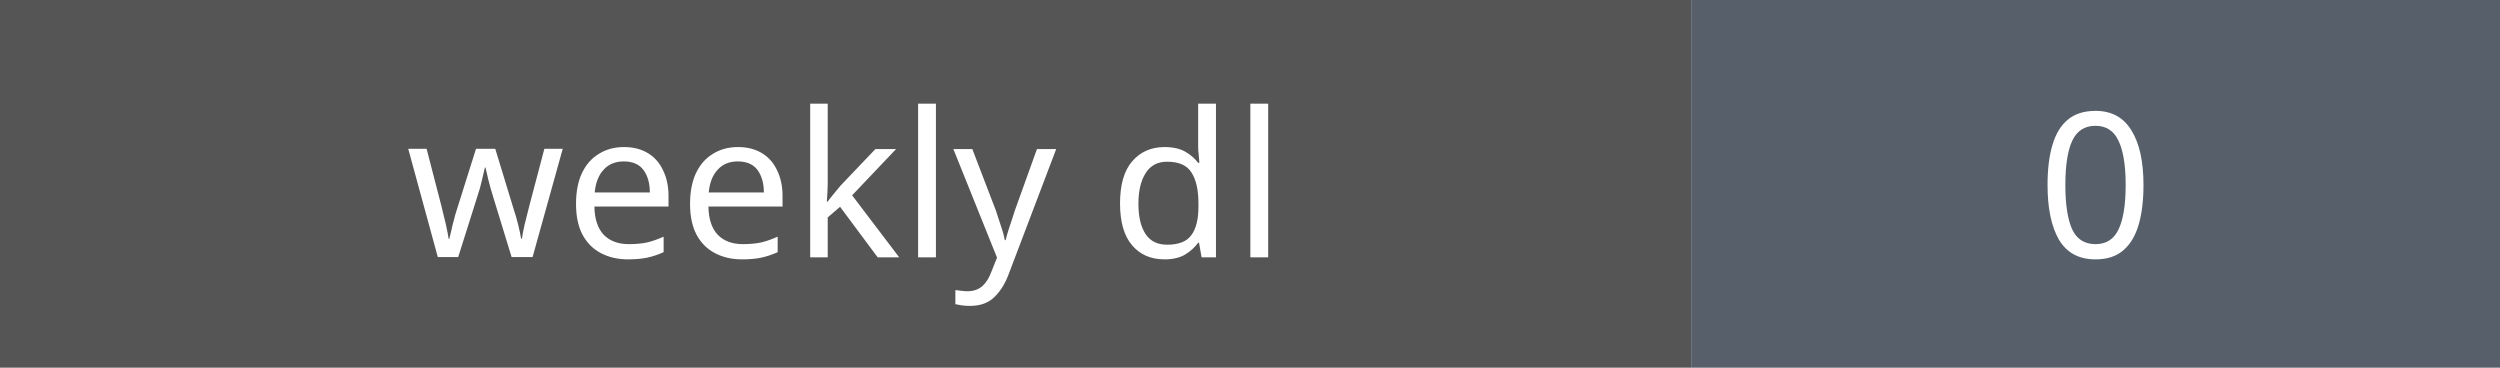
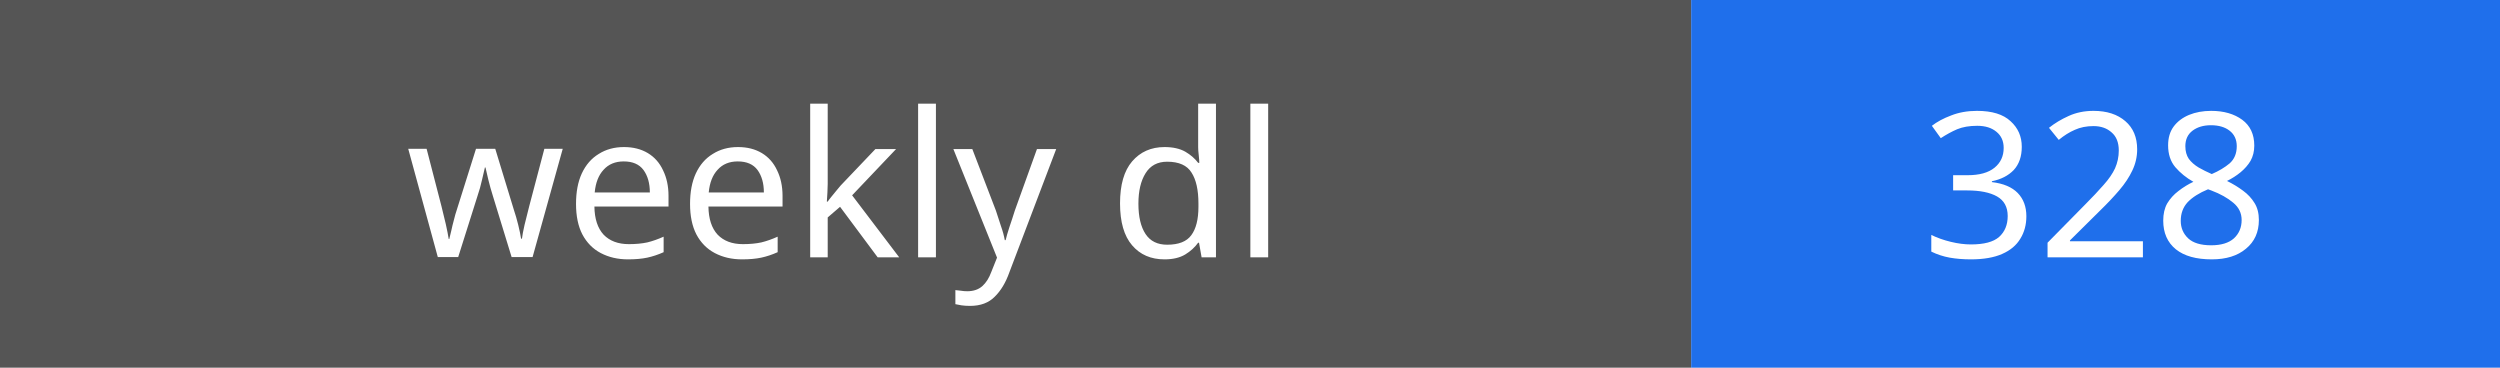
- <svg xmlns="http://www.w3.org/2000/svg" width="136" height="20" role="img" aria-label="weekly downloads: 0">
+ <svg xmlns="http://www.w3.org/2000/svg" width="136" height="20" role="img" aria-label="weekly downloads: 328">
  <rect width="92" height="20" fill="#555" />
-   <rect x="92" width="44" height="20" fill="#57606a" />
+   <rect x="92" width="44" height="20" fill="#1f6feb" />
  <g fill="#fff" font-family="Verdana,Geneva,sans-serif" font-size="11" text-anchor="middle">
    <text x="46" y="14">weekly dl</text>
-     <text x="114" y="14">0</text>
+     <text x="114" y="14">328</text>
  </g>
</svg>
